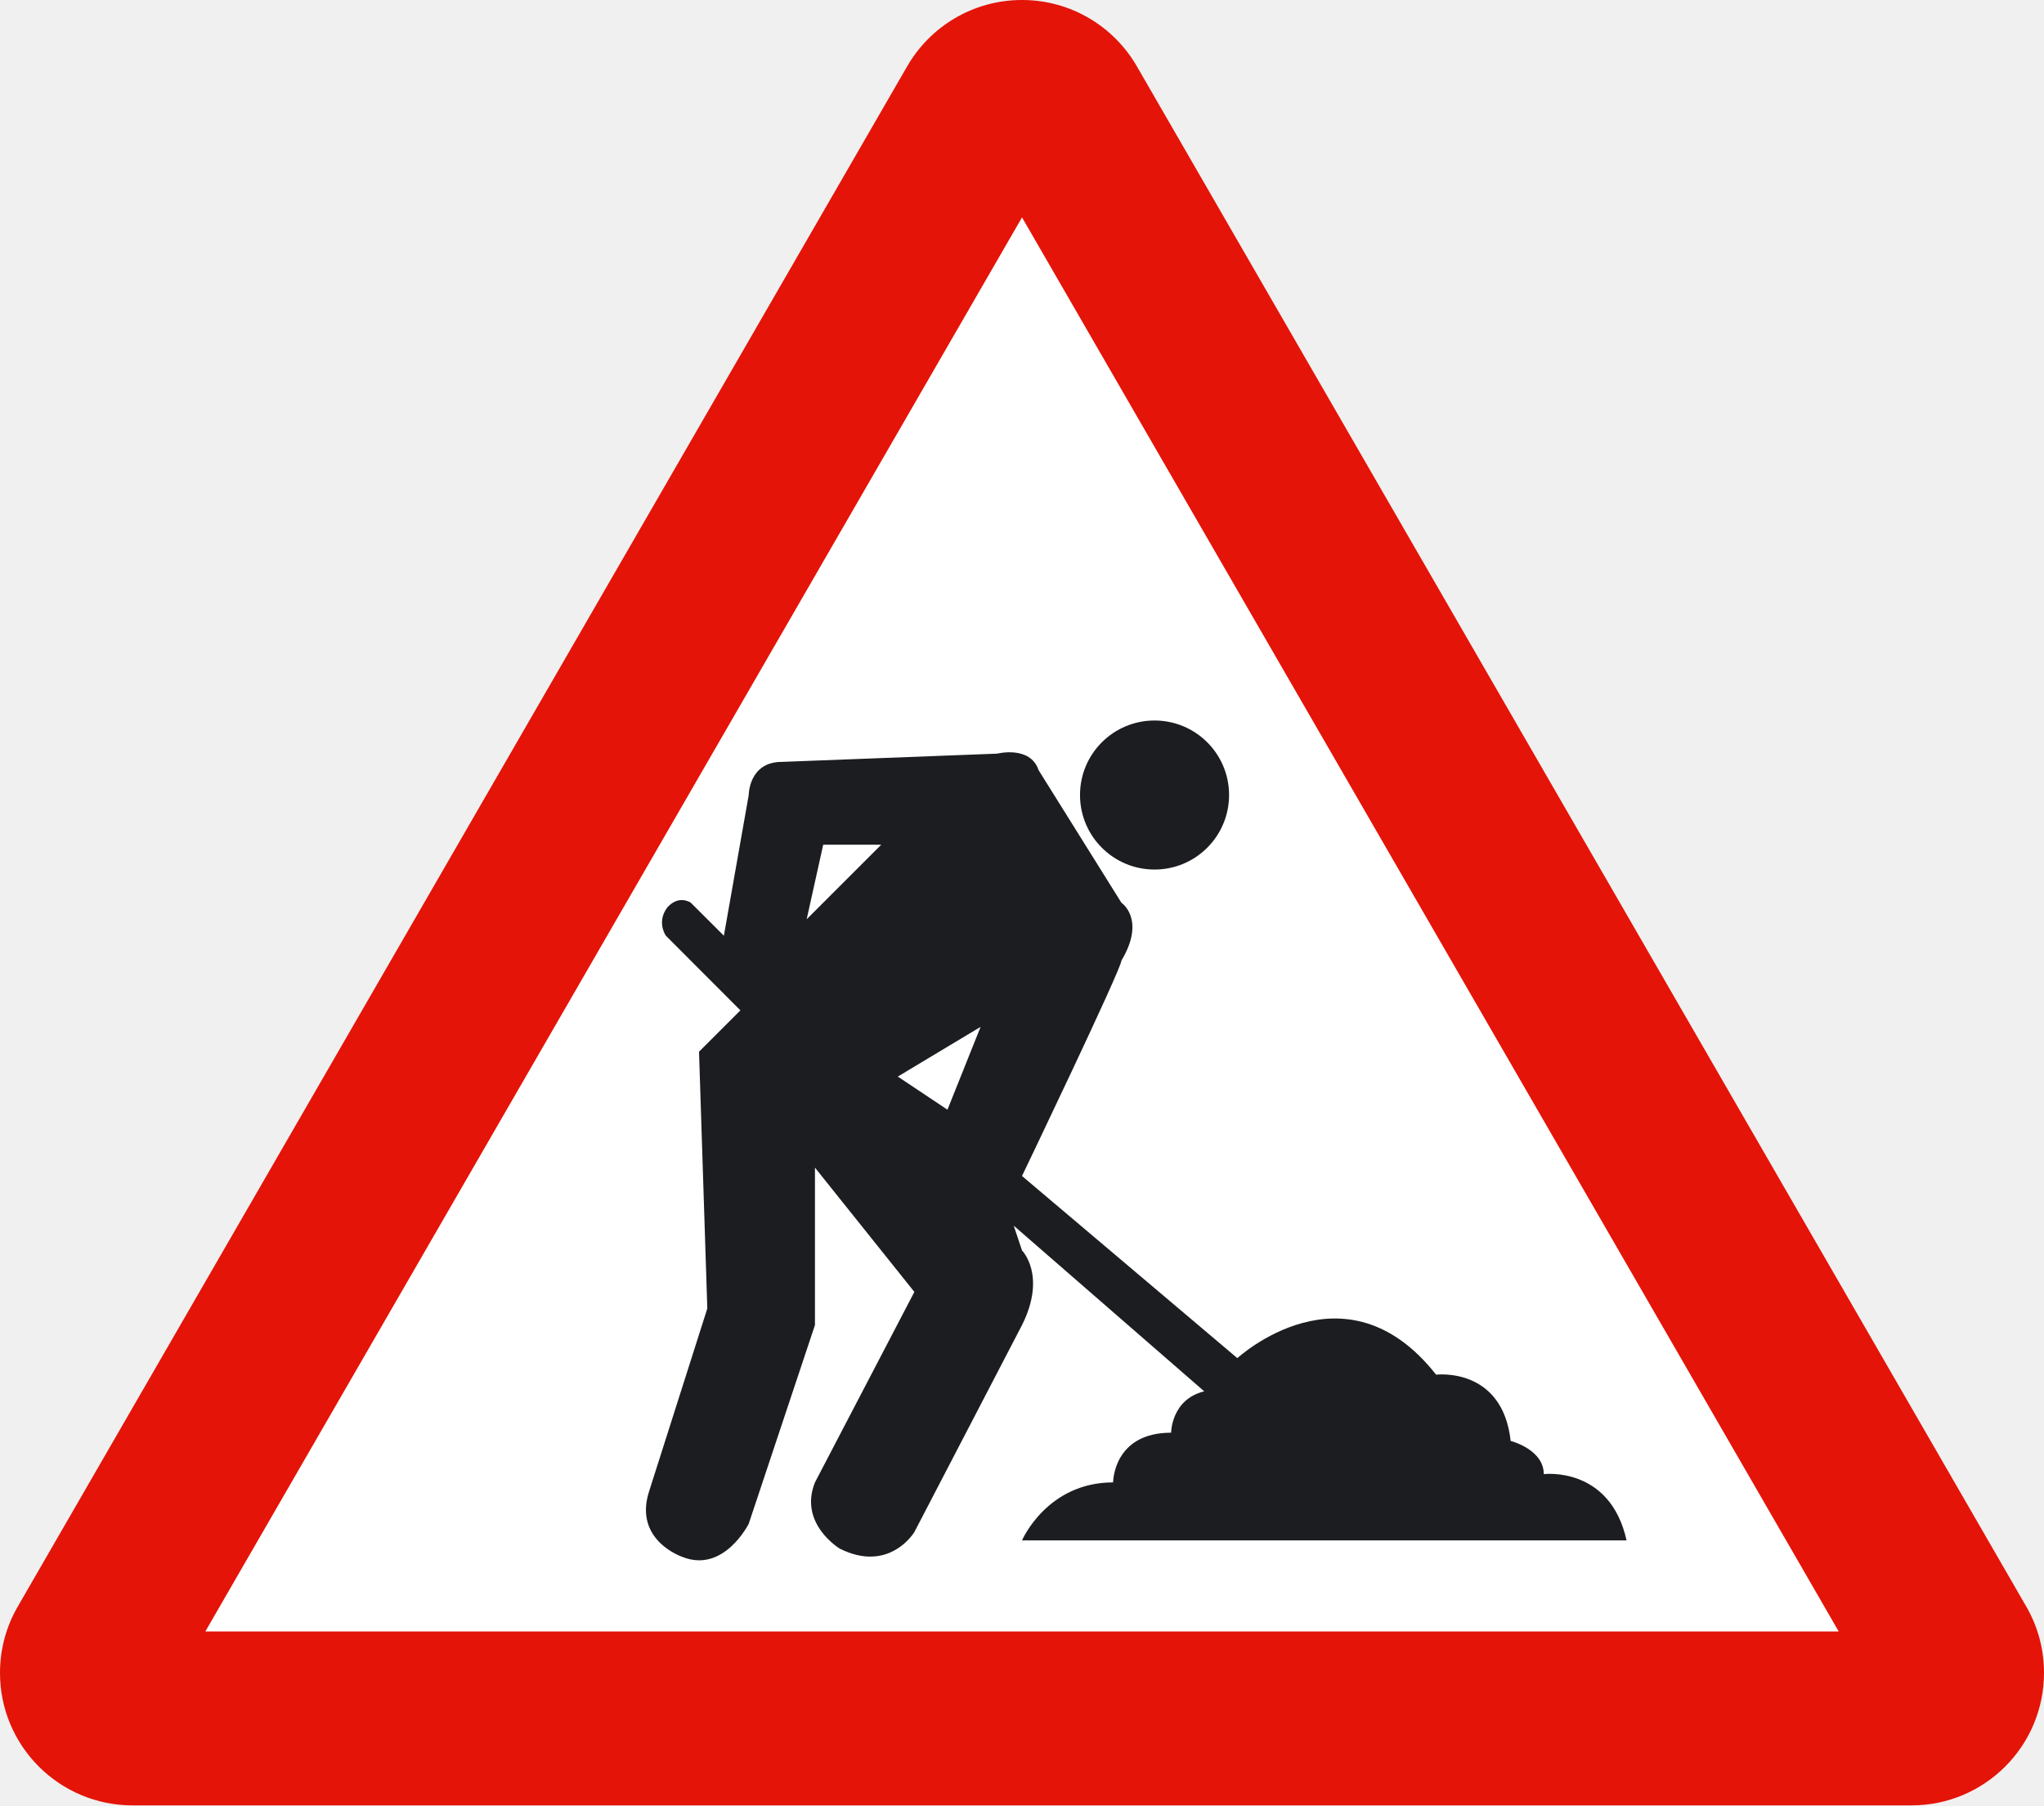
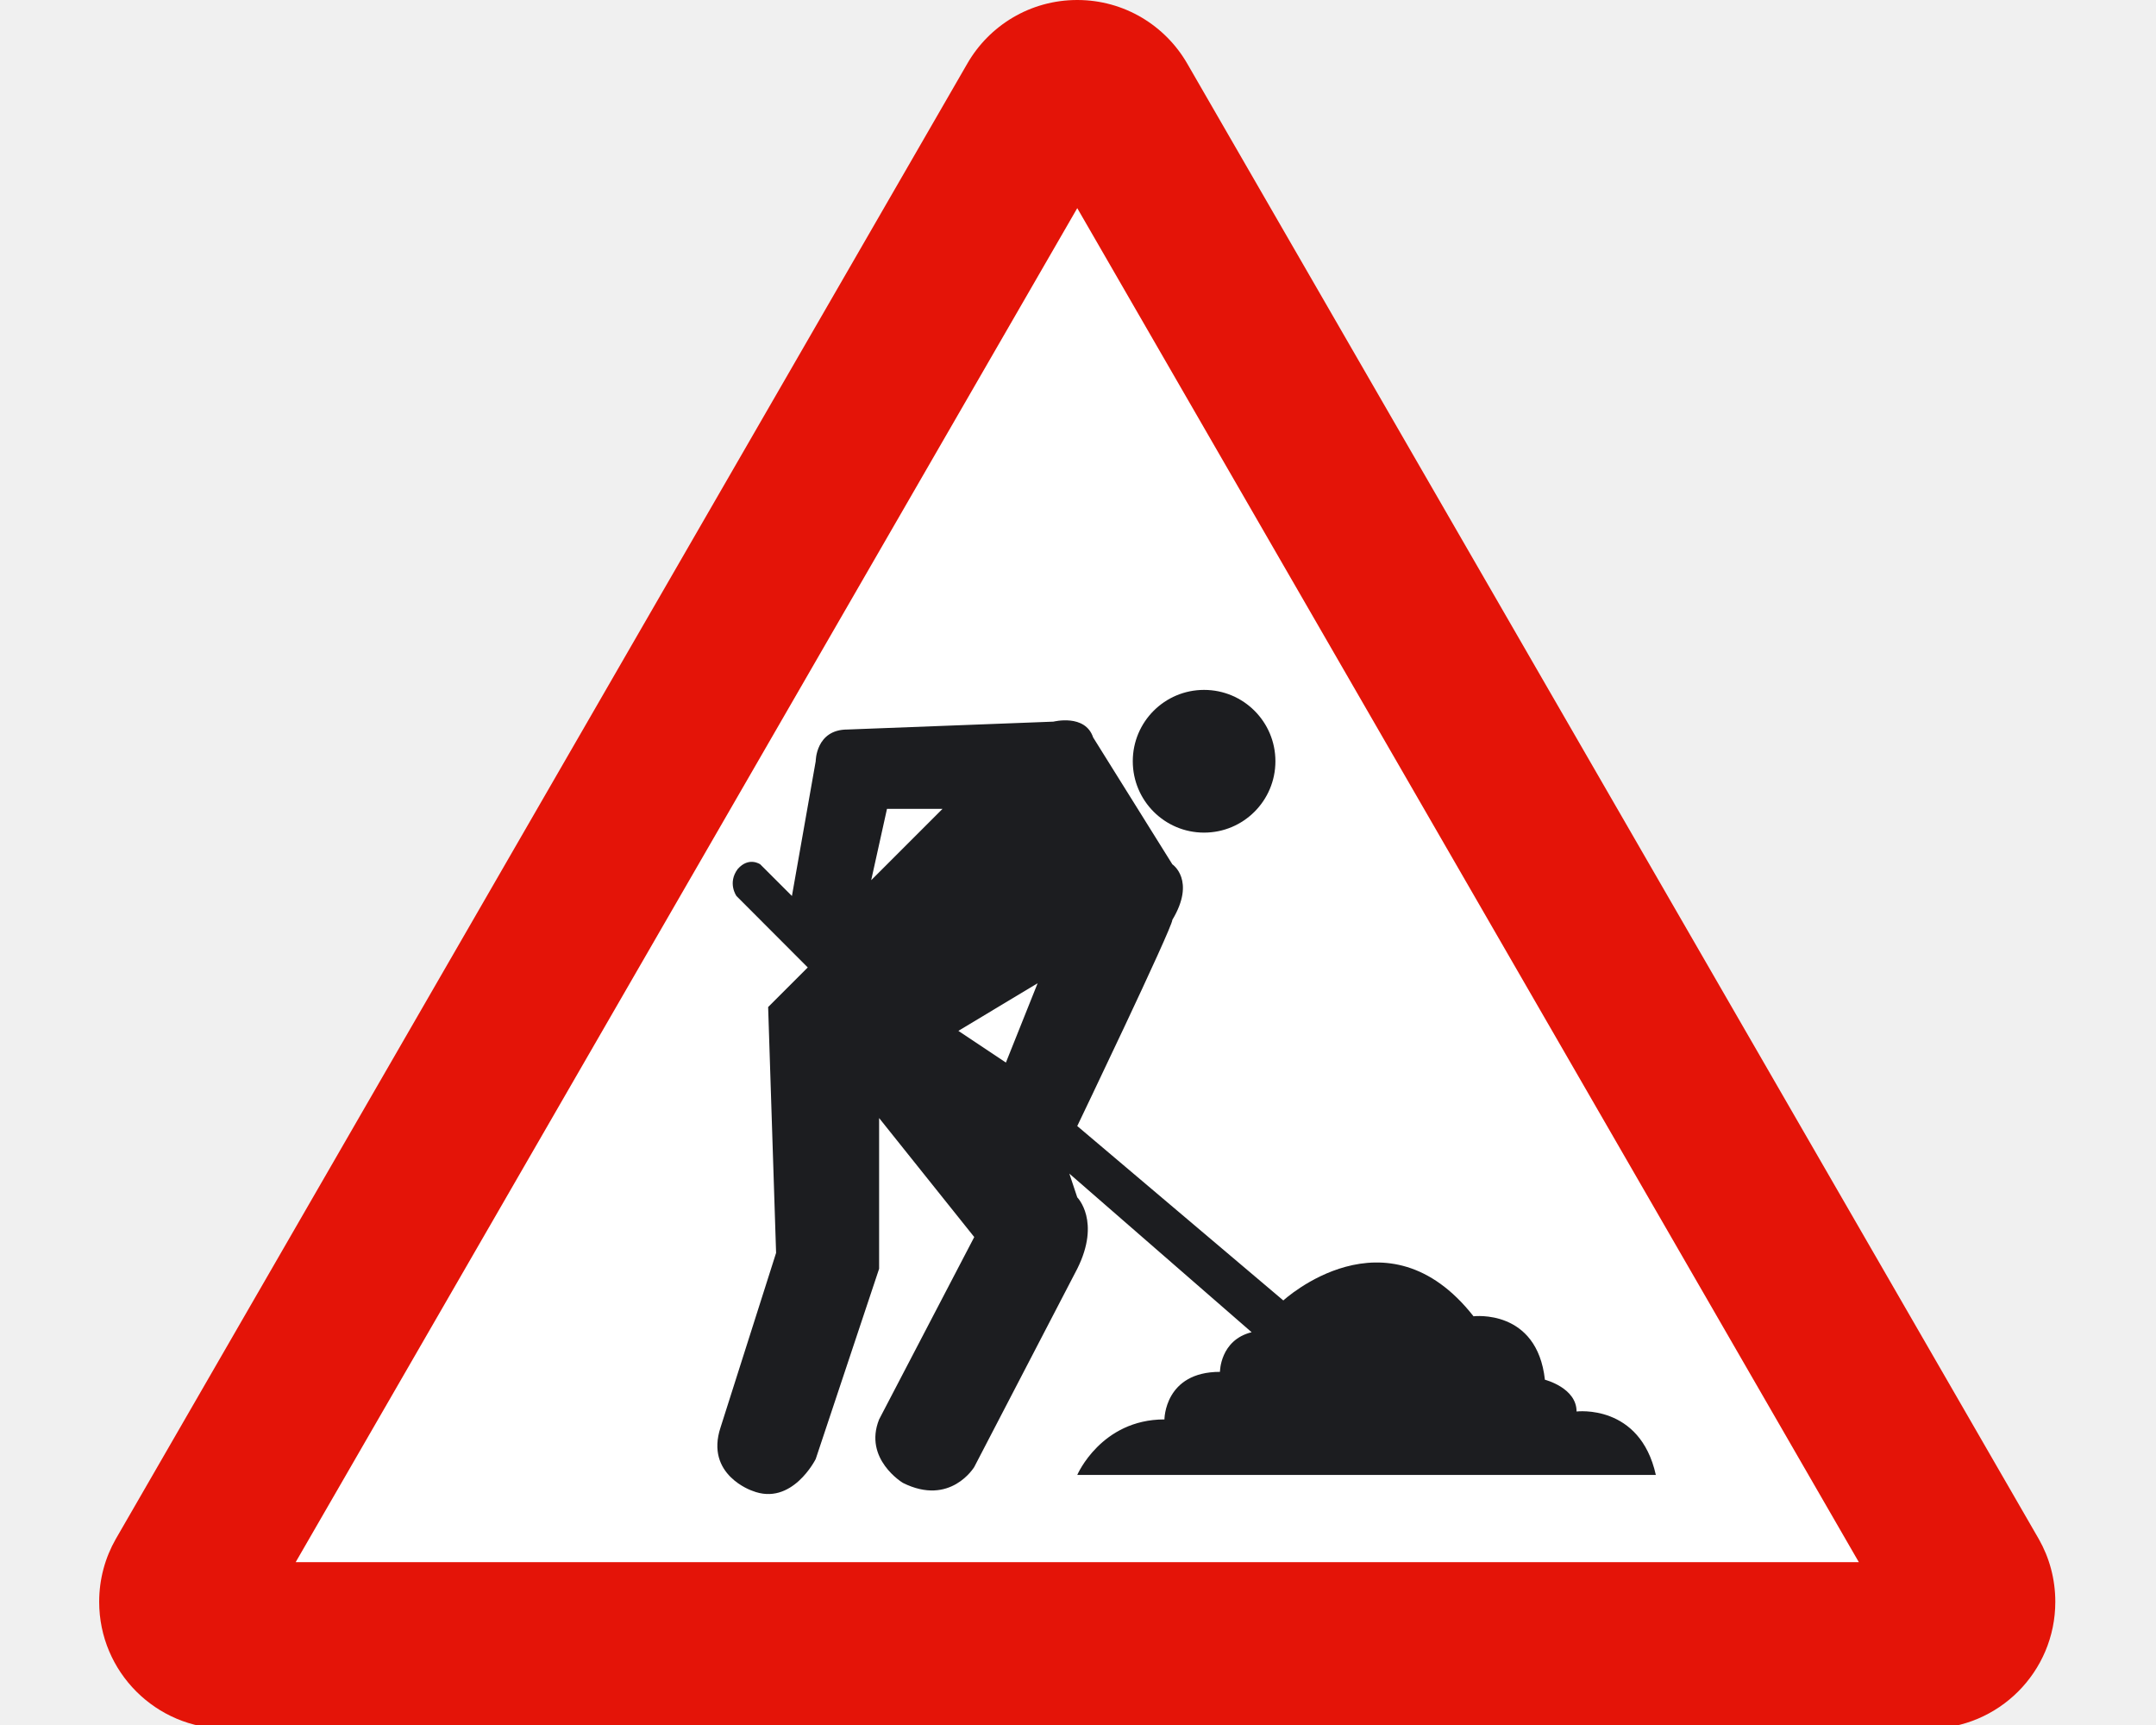
- <svg xmlns="http://www.w3.org/2000/svg" width="217.832" height="192.41" viewBox="0 0 217.832 192.41" overflow="visible" enable-background="new 0 0 217.832 192.41" xml:space="preserve">
-   <g id="Capa_1">
-     <path fill="#E41408" d="M14.125,192.41C6.324,192.41,0,186.086,0,178.289c0-2.543,0.672-4.926,1.844-6.984     L96.668,7.086C99.105,2.848,103.676,0,108.918,0s9.809,2.848,12.25,7.086l94.824,164.219c1.176,2.059,1.84,4.441,1.84,6.984     c0,7.797-6.32,14.121-14.121,14.121H14.125" />
-     <polyline fill="#FFFFFF" points="21.883,173.875 108.918,23.168 195.953,173.875 21.883,173.875 " />
-     <path fill-rule="evenodd" clip-rule="evenodd" fill="#1C1D20" d="M108.918,164.168c0,0,2.648-6.18,9.707-6.18     c0,0,0-5.297,6.184-5.297c0,0,0-3.535,3.527-4.41l-20.301-17.652l0.883,2.641c0,0,2.648,2.648,0,7.949l-11.473,22.063     c0,0-2.648,4.418-7.949,1.766c0,0-4.414-2.648-2.645-7.059l10.594-20.301l-10.594-13.246v16.777l-7.059,21.18     c0,0-2.648,5.301-7.066,3.531c0,0-5.293-1.762-3.527-7.063l6.18-19.414l-0.883-27.367l4.41-4.406l-7.941-7.953     c0,0-1.023-1.445,0.145-3.008c1.242-1.402,2.504-0.516,2.504-0.516l3.531,3.523l2.648-15c0,0,0-3.527,3.527-3.527l22.949-0.879     c0,0,3.531-0.895,4.414,1.758l8.824,14.125c0,0,2.648,1.766,0,6.18c0,0.879-10.59,22.949-10.59,22.949l22.949,19.414     c0,0,11.473-10.59,21.18,1.762c0,0,7.066-0.875,7.949,7.063c0,0,3.527,0.891,3.527,3.535c0,0,7.059-0.887,8.824,7.063H108.918" />
-     <path fill="#1C1D20" d="M115.098,84.727c0-4.387,3.555-7.938,7.941-7.938c4.391,0,7.945,3.551,7.945,7.938     c0,4.391-3.555,7.945-7.945,7.945C118.652,92.672,115.098,89.117,115.098,84.727" />
-     <polyline fill="#FFFFFF" points="95.68,114.738 104.504,109.438 100.973,118.266 95.68,114.738 " />
-     <polyline fill-rule="evenodd" clip-rule="evenodd" fill="#FFFFFF" points="85.969,97.969 87.73,90.027      93.914,90.027 85.969,97.969 " />
+ <svg xmlns="http://www.w3.org/2000/svg" width="250px" height="200px" viewBox="0 0 227 200" version="1.1">
+   <g id="surface1">
+     <path style=" stroke:none;fill-rule:nonzero;fill:rgb(89.412%,7.843%,3.137%);fill-opacity:1;" d="M 14.707 200.426 C 6.586 200.426 0 193.84 0 185.719 C 0 183.07 0.699 180.586 1.922 178.441 L 100.66 7.383 C 103.195 2.965 107.957 0 113.414 0 C 118.871 0 123.629 2.965 126.172 7.383 L 224.91 178.441 C 226.133 180.586 226.824 183.07 226.824 185.719 C 226.824 193.84 220.246 200.426 212.121 200.426 L 14.707 200.426 " />
+     <path style=" stroke:none;fill-rule:nonzero;fill:rgb(100%,100%,100%);fill-opacity:1;" d="M 22.785 181.121 L 113.414 24.133 L 204.043 181.121 L 22.785 181.121 " />
+     <path style=" stroke:none;fill-rule:evenodd;fill:rgb(10.98%,11.373%,12.549%);fill-opacity:1;" d="M 113.414 171.008 C 113.414 171.008 116.172 164.57 123.523 164.57 C 123.523 164.57 123.523 159.055 129.961 159.055 C 129.961 159.055 129.961 155.371 133.633 154.461 L 112.496 136.07 L 113.414 138.824 C 113.414 138.824 116.172 141.582 113.414 147.102 L 101.469 170.086 C 101.469 170.086 98.711 174.688 93.191 171.926 C 93.191 171.926 88.594 169.168 90.438 164.57 L 101.469 143.426 L 90.438 129.629 L 90.438 147.102 L 83.086 169.164 C 83.086 169.164 80.328 174.688 75.727 172.844 C 75.727 172.844 70.219 171.008 72.055 165.488 L 78.492 145.262 L 77.57 116.758 L 82.164 112.168 L 73.895 103.883 C 73.895 103.883 72.828 102.379 74.047 100.75 C 75.34 99.289 76.652 100.211 76.652 100.211 L 80.328 103.883 L 83.086 88.258 C 83.086 88.258 83.086 84.582 86.762 84.582 L 110.656 83.668 C 110.656 83.668 114.332 82.734 115.254 85.496 L 124.441 100.211 C 124.441 100.211 127.199 102.051 124.441 106.648 C 124.441 107.566 113.414 130.555 113.414 130.555 L 137.309 150.777 C 137.309 150.777 149.258 139.746 159.363 152.613 C 159.363 152.613 166.723 151.699 167.641 159.969 C 167.641 159.969 171.312 160.898 171.312 163.652 C 171.312 163.652 178.664 162.727 180.504 171.008 L 113.414 171.008 " />
+     <path style=" stroke:none;fill-rule:nonzero;fill:rgb(10.98%,11.373%,12.549%);fill-opacity:1;" d="M 119.852 88.258 C 119.852 83.688 123.551 79.988 128.117 79.988 C 132.691 79.988 136.391 83.688 136.391 88.258 C 136.391 92.832 132.691 96.535 128.117 96.535 C 123.551 96.535 119.852 92.832 119.852 88.258 " />
+     <path style=" stroke:none;fill-rule:nonzero;fill:rgb(100%,100%,100%);fill-opacity:1;" d="M 99.629 119.52 L 108.82 113.996 L 105.141 123.195 L 99.629 119.52 " />
+     <path style=" stroke:none;fill-rule:evenodd;fill:rgb(100%,100%,100%);fill-opacity:1;" d="M 89.52 102.051 L 91.352 93.777 L 97.793 93.777 L 89.52 102.051 " />
  </g>
</svg>
